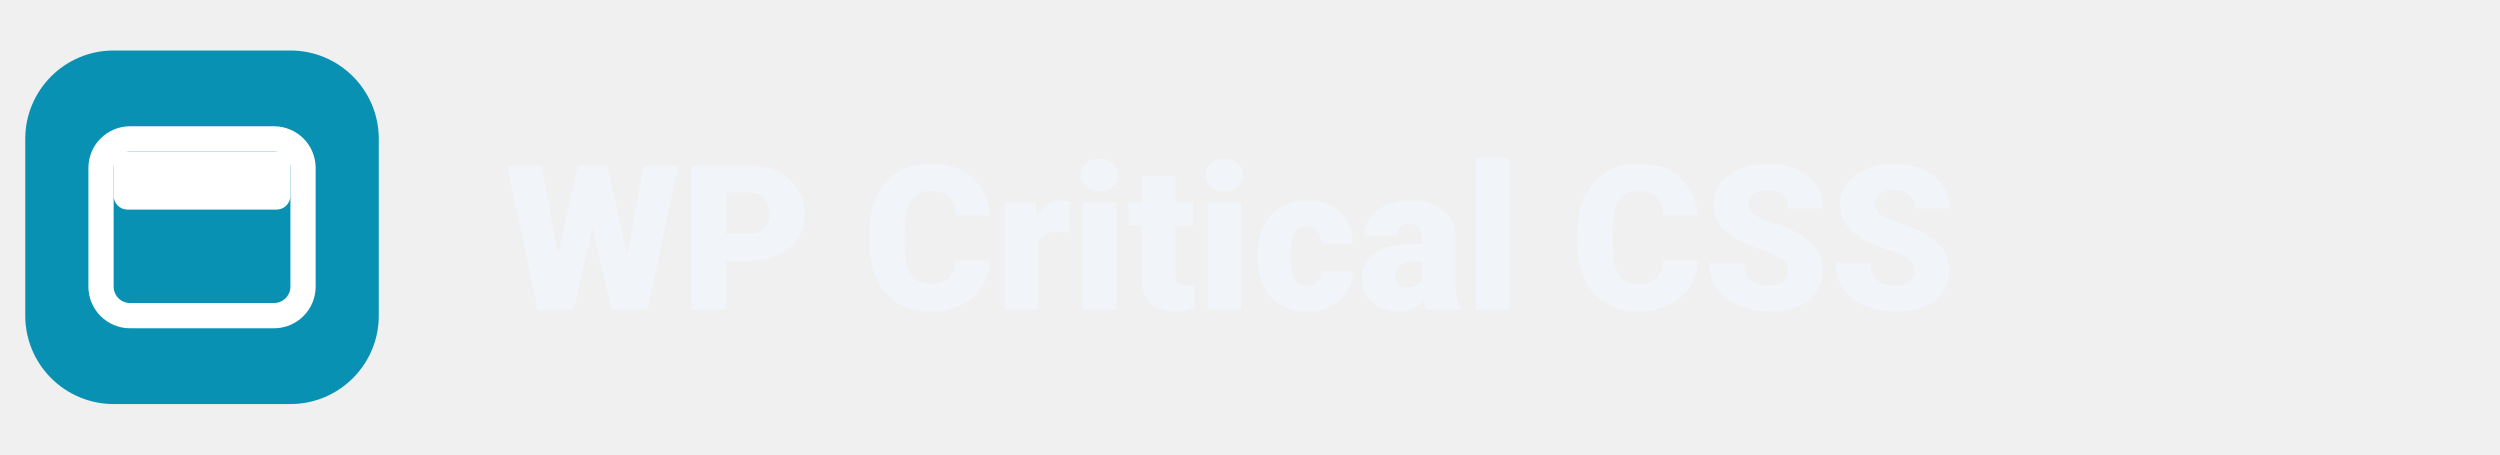
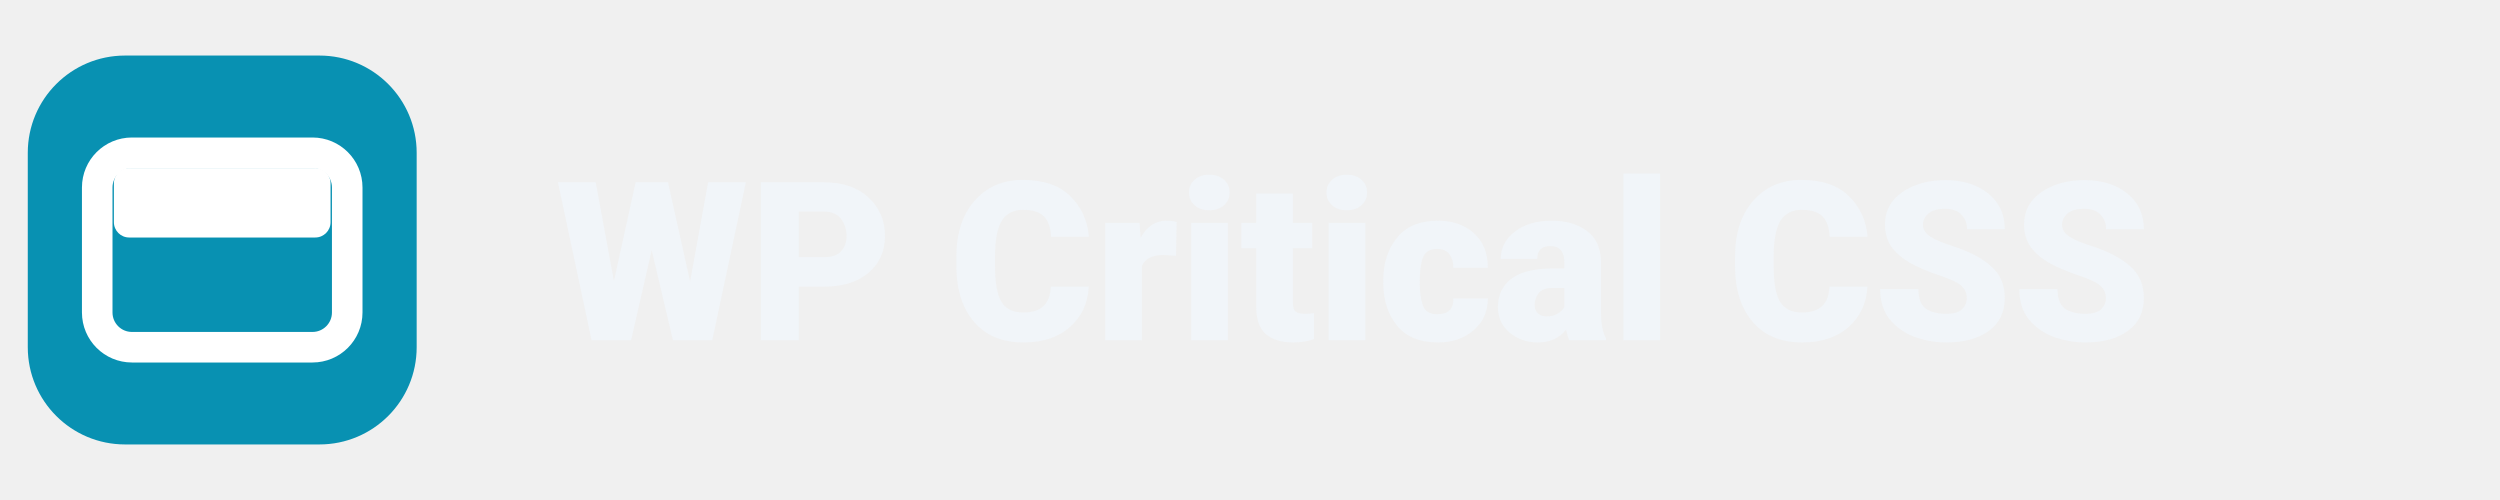
- <svg xmlns="http://www.w3.org/2000/svg" width="352" height="64" viewBox="0 0 198 36" role="img" aria-label="WP Critical CSS">
+ <svg xmlns="http://www.w3.org/2000/svg" width="320" height="64" viewBox="0 0 180 36" role="img" aria-label="WP Critical CSS">
  <rect x="2" y="4" width="28" height="28" rx="7" fill="#0891b2" />
-   <rect x="8" y="11" width="16" height="14" rx="2.3" fill="none" stroke="#ffffff" stroke-width="2" />
-   <rect x="9" y="12" width="14" height="4.6" rx="1.1" fill="#ffffff" />
+   <rect x="7" y="11" width="18" height="14" rx="2.5" fill="none" stroke="#ffffff" stroke-width="2.2" />
+   <rect x="8.2" y="12.1" width="15.6" height="5" rx="1.1" fill="#ffffff" />
  <text x="40" y="24.5" font-family="system-ui, -apple-system, 'Segoe UI', Roboto, Helvetica, Arial, sans-serif" font-size="16" font-weight="800" fill="#f1f5f9">WP Critical CSS</text>
</svg>
